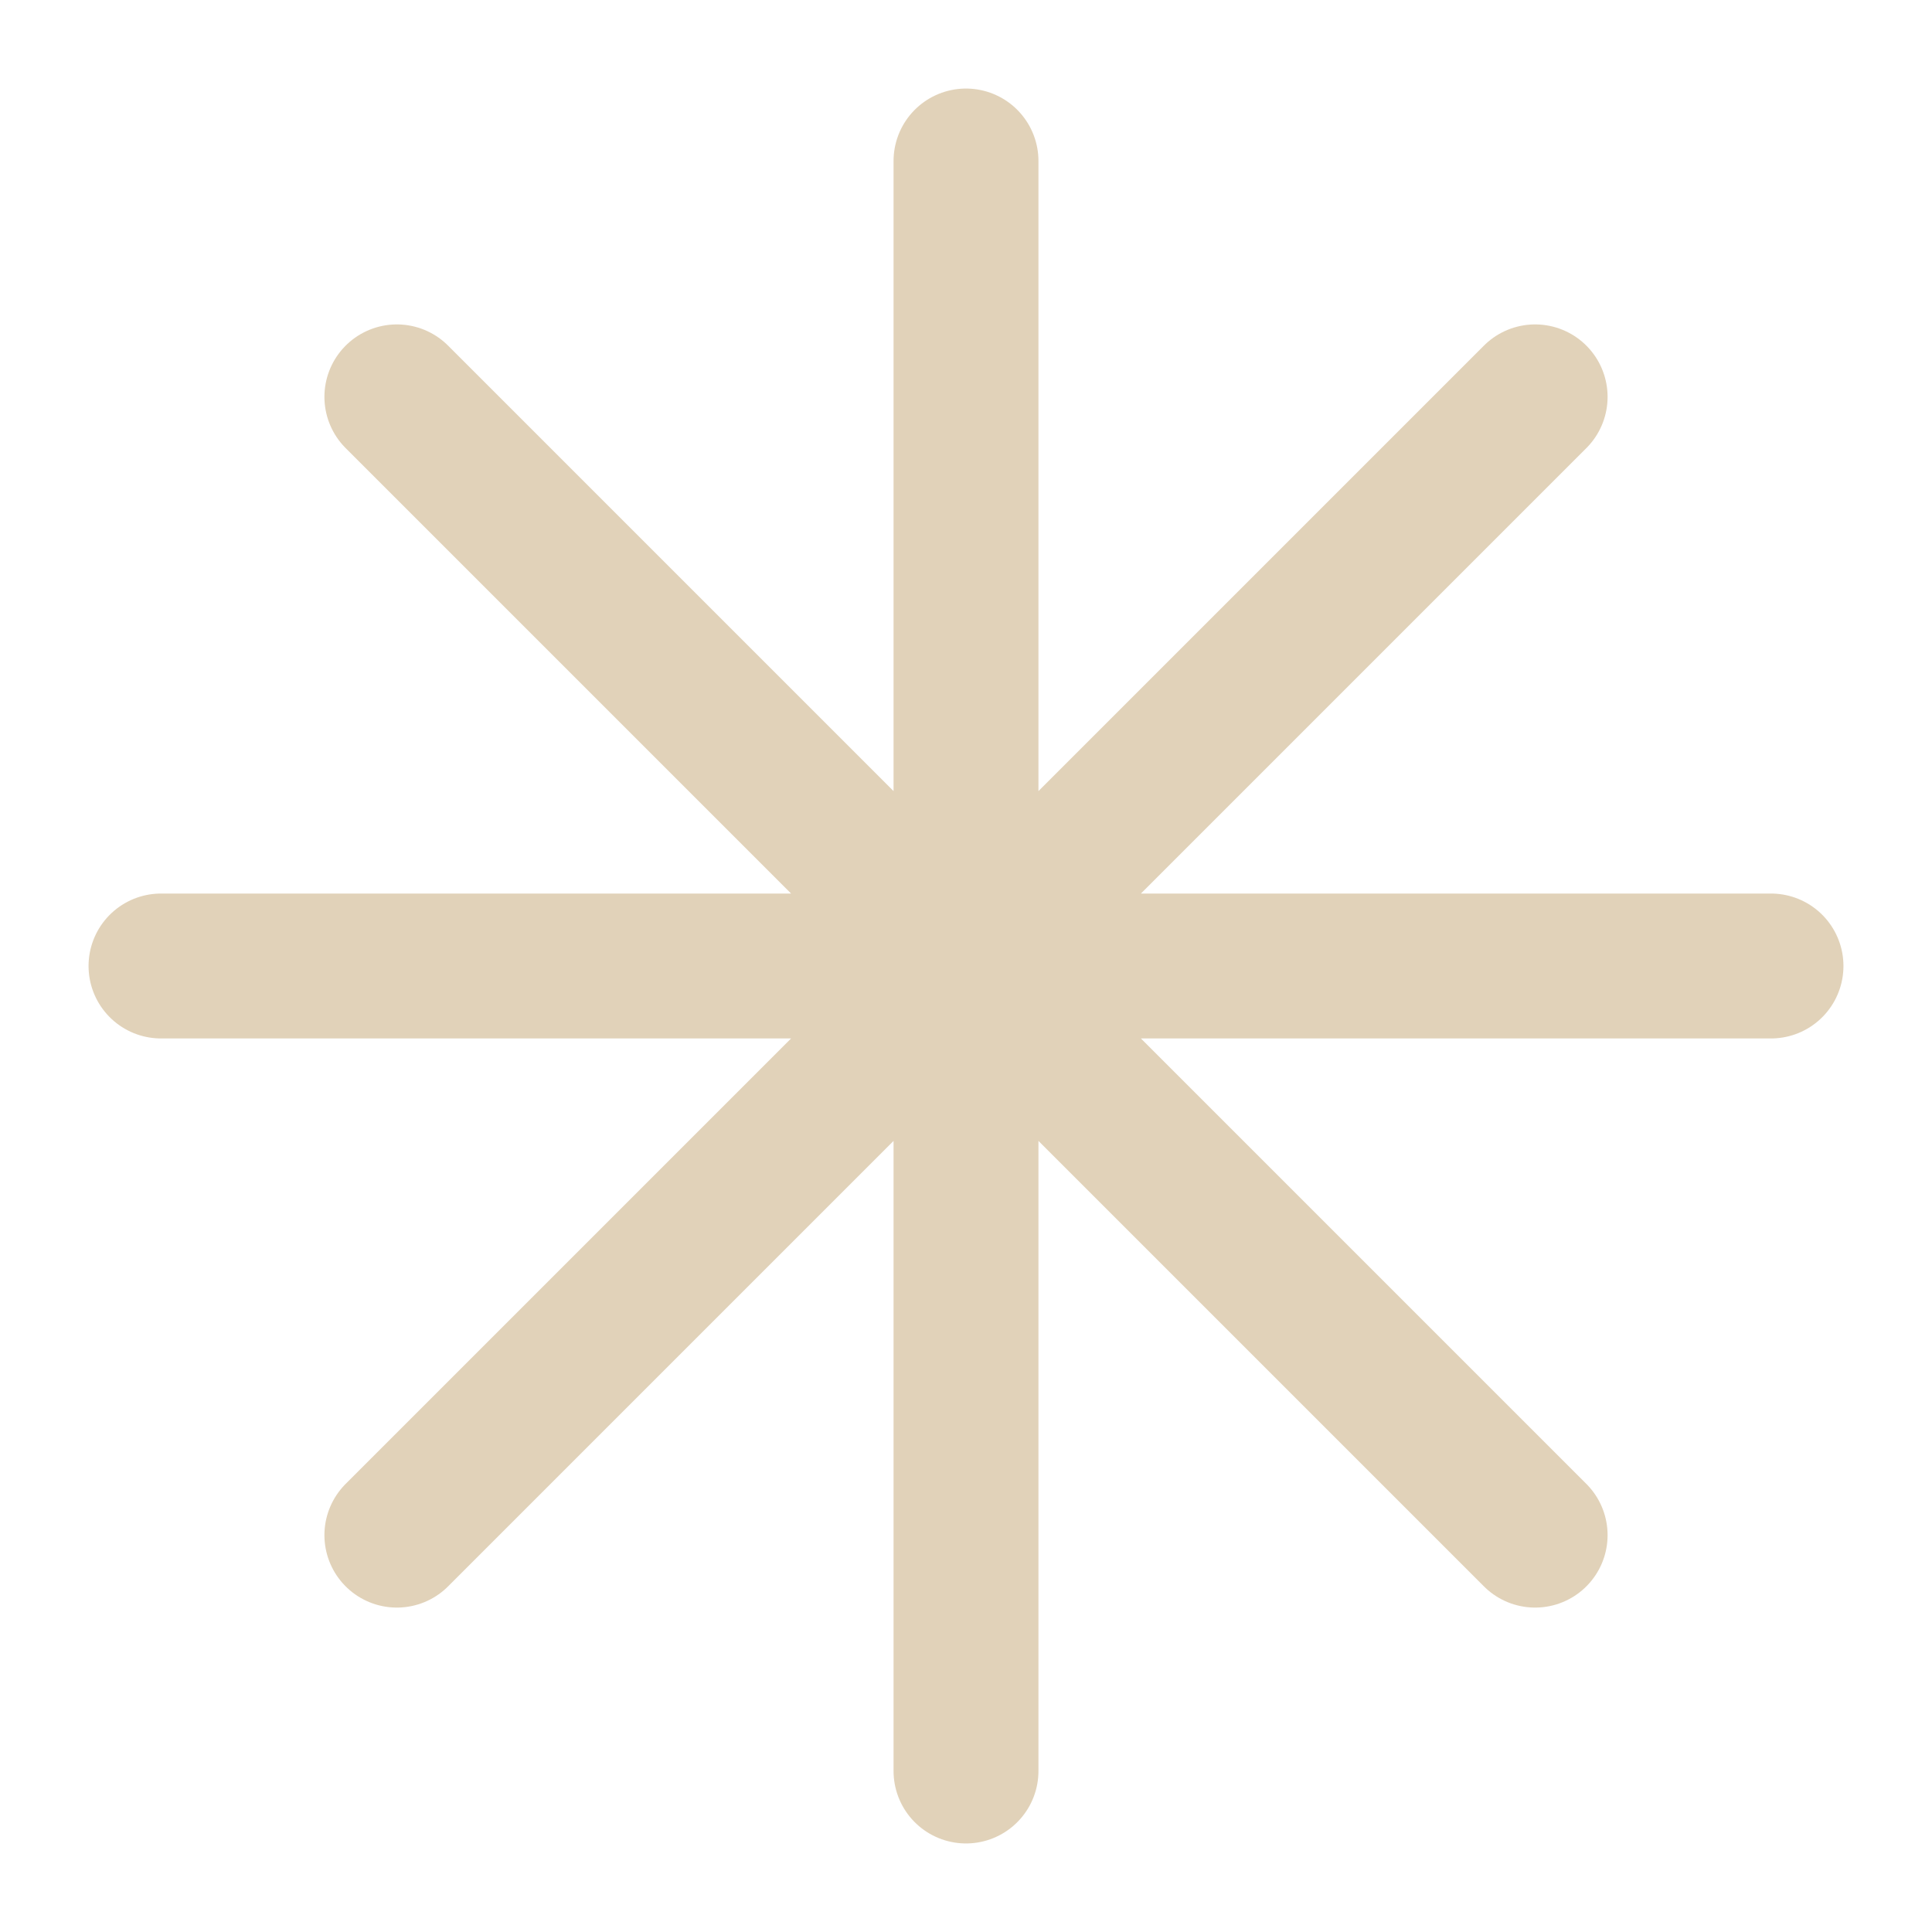
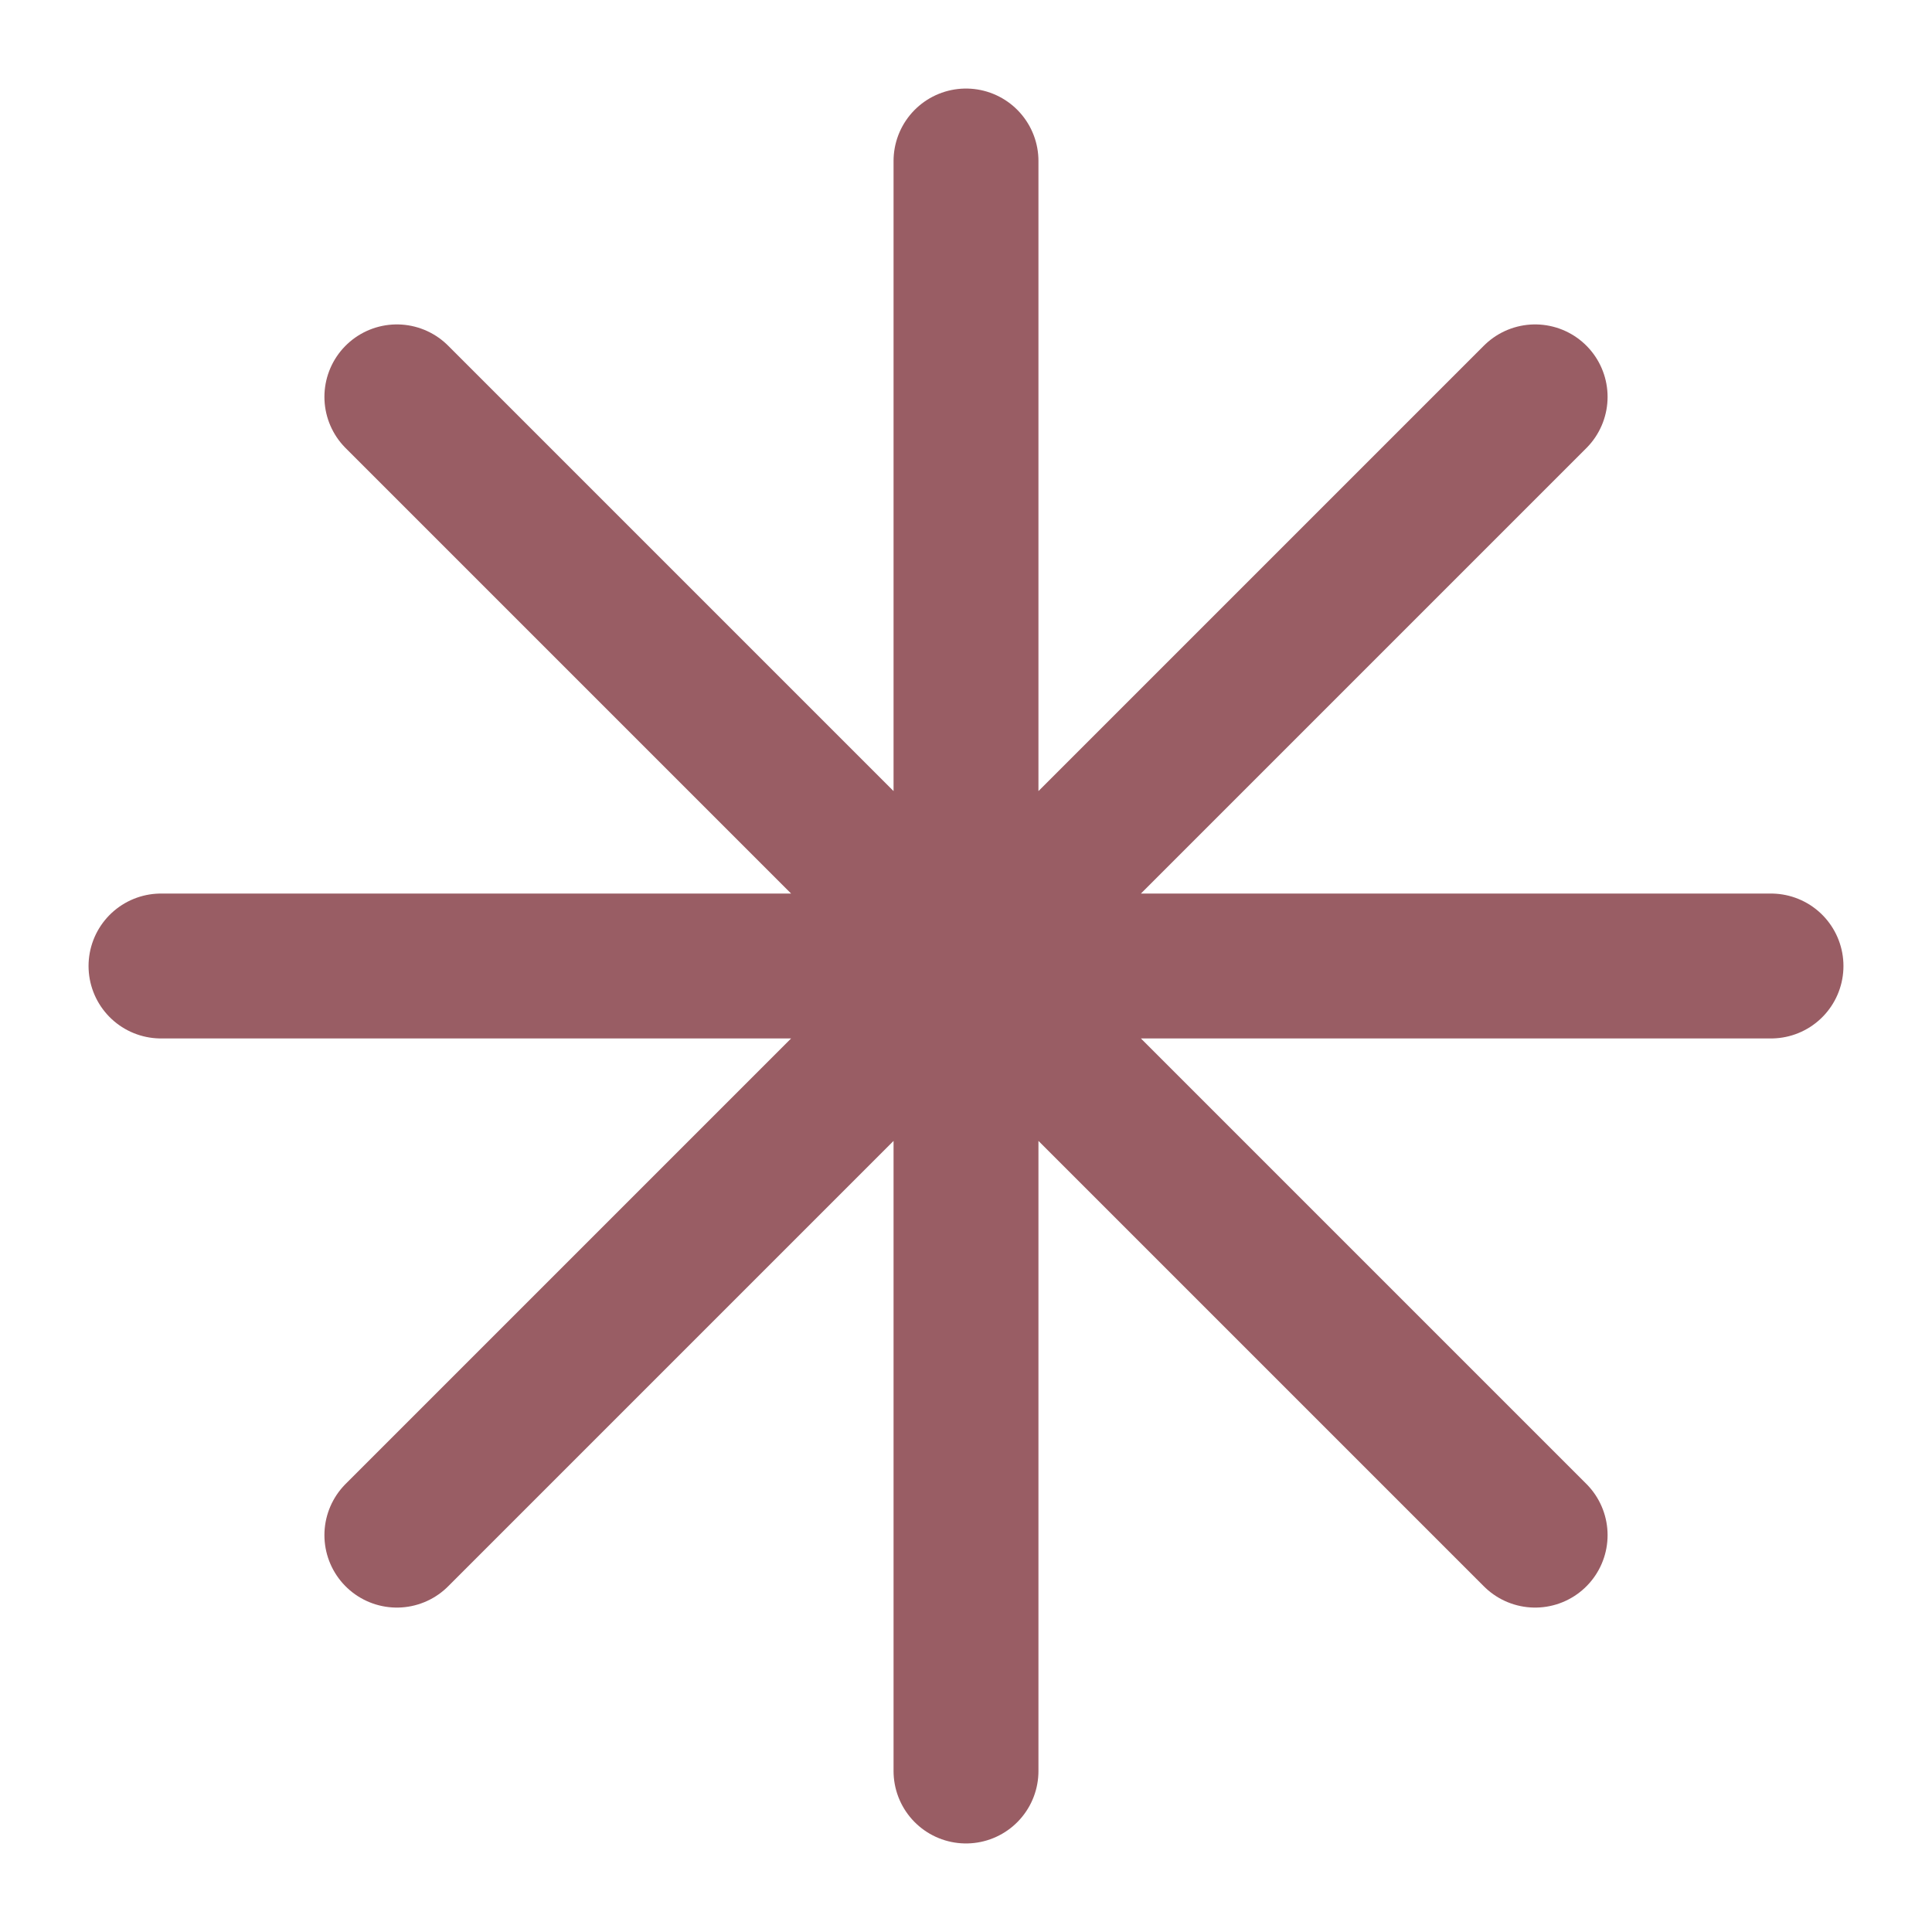
- <svg xmlns="http://www.w3.org/2000/svg" viewBox="0 0 24 24" fill="none" stroke="#E1D2B9" stroke-width="1.8" stroke-linecap="round" stroke-linejoin="round">
+ <svg xmlns="http://www.w3.org/2000/svg" viewBox="0 0 24 24" fill="none" stroke="#995D64" stroke-width="1.8" stroke-linecap="round" stroke-linejoin="round">
  <path d="M12 2v20M2 12h20M4.93 4.93l14.14 14.14M19.07 4.93L4.93 19.07" />
</svg>
